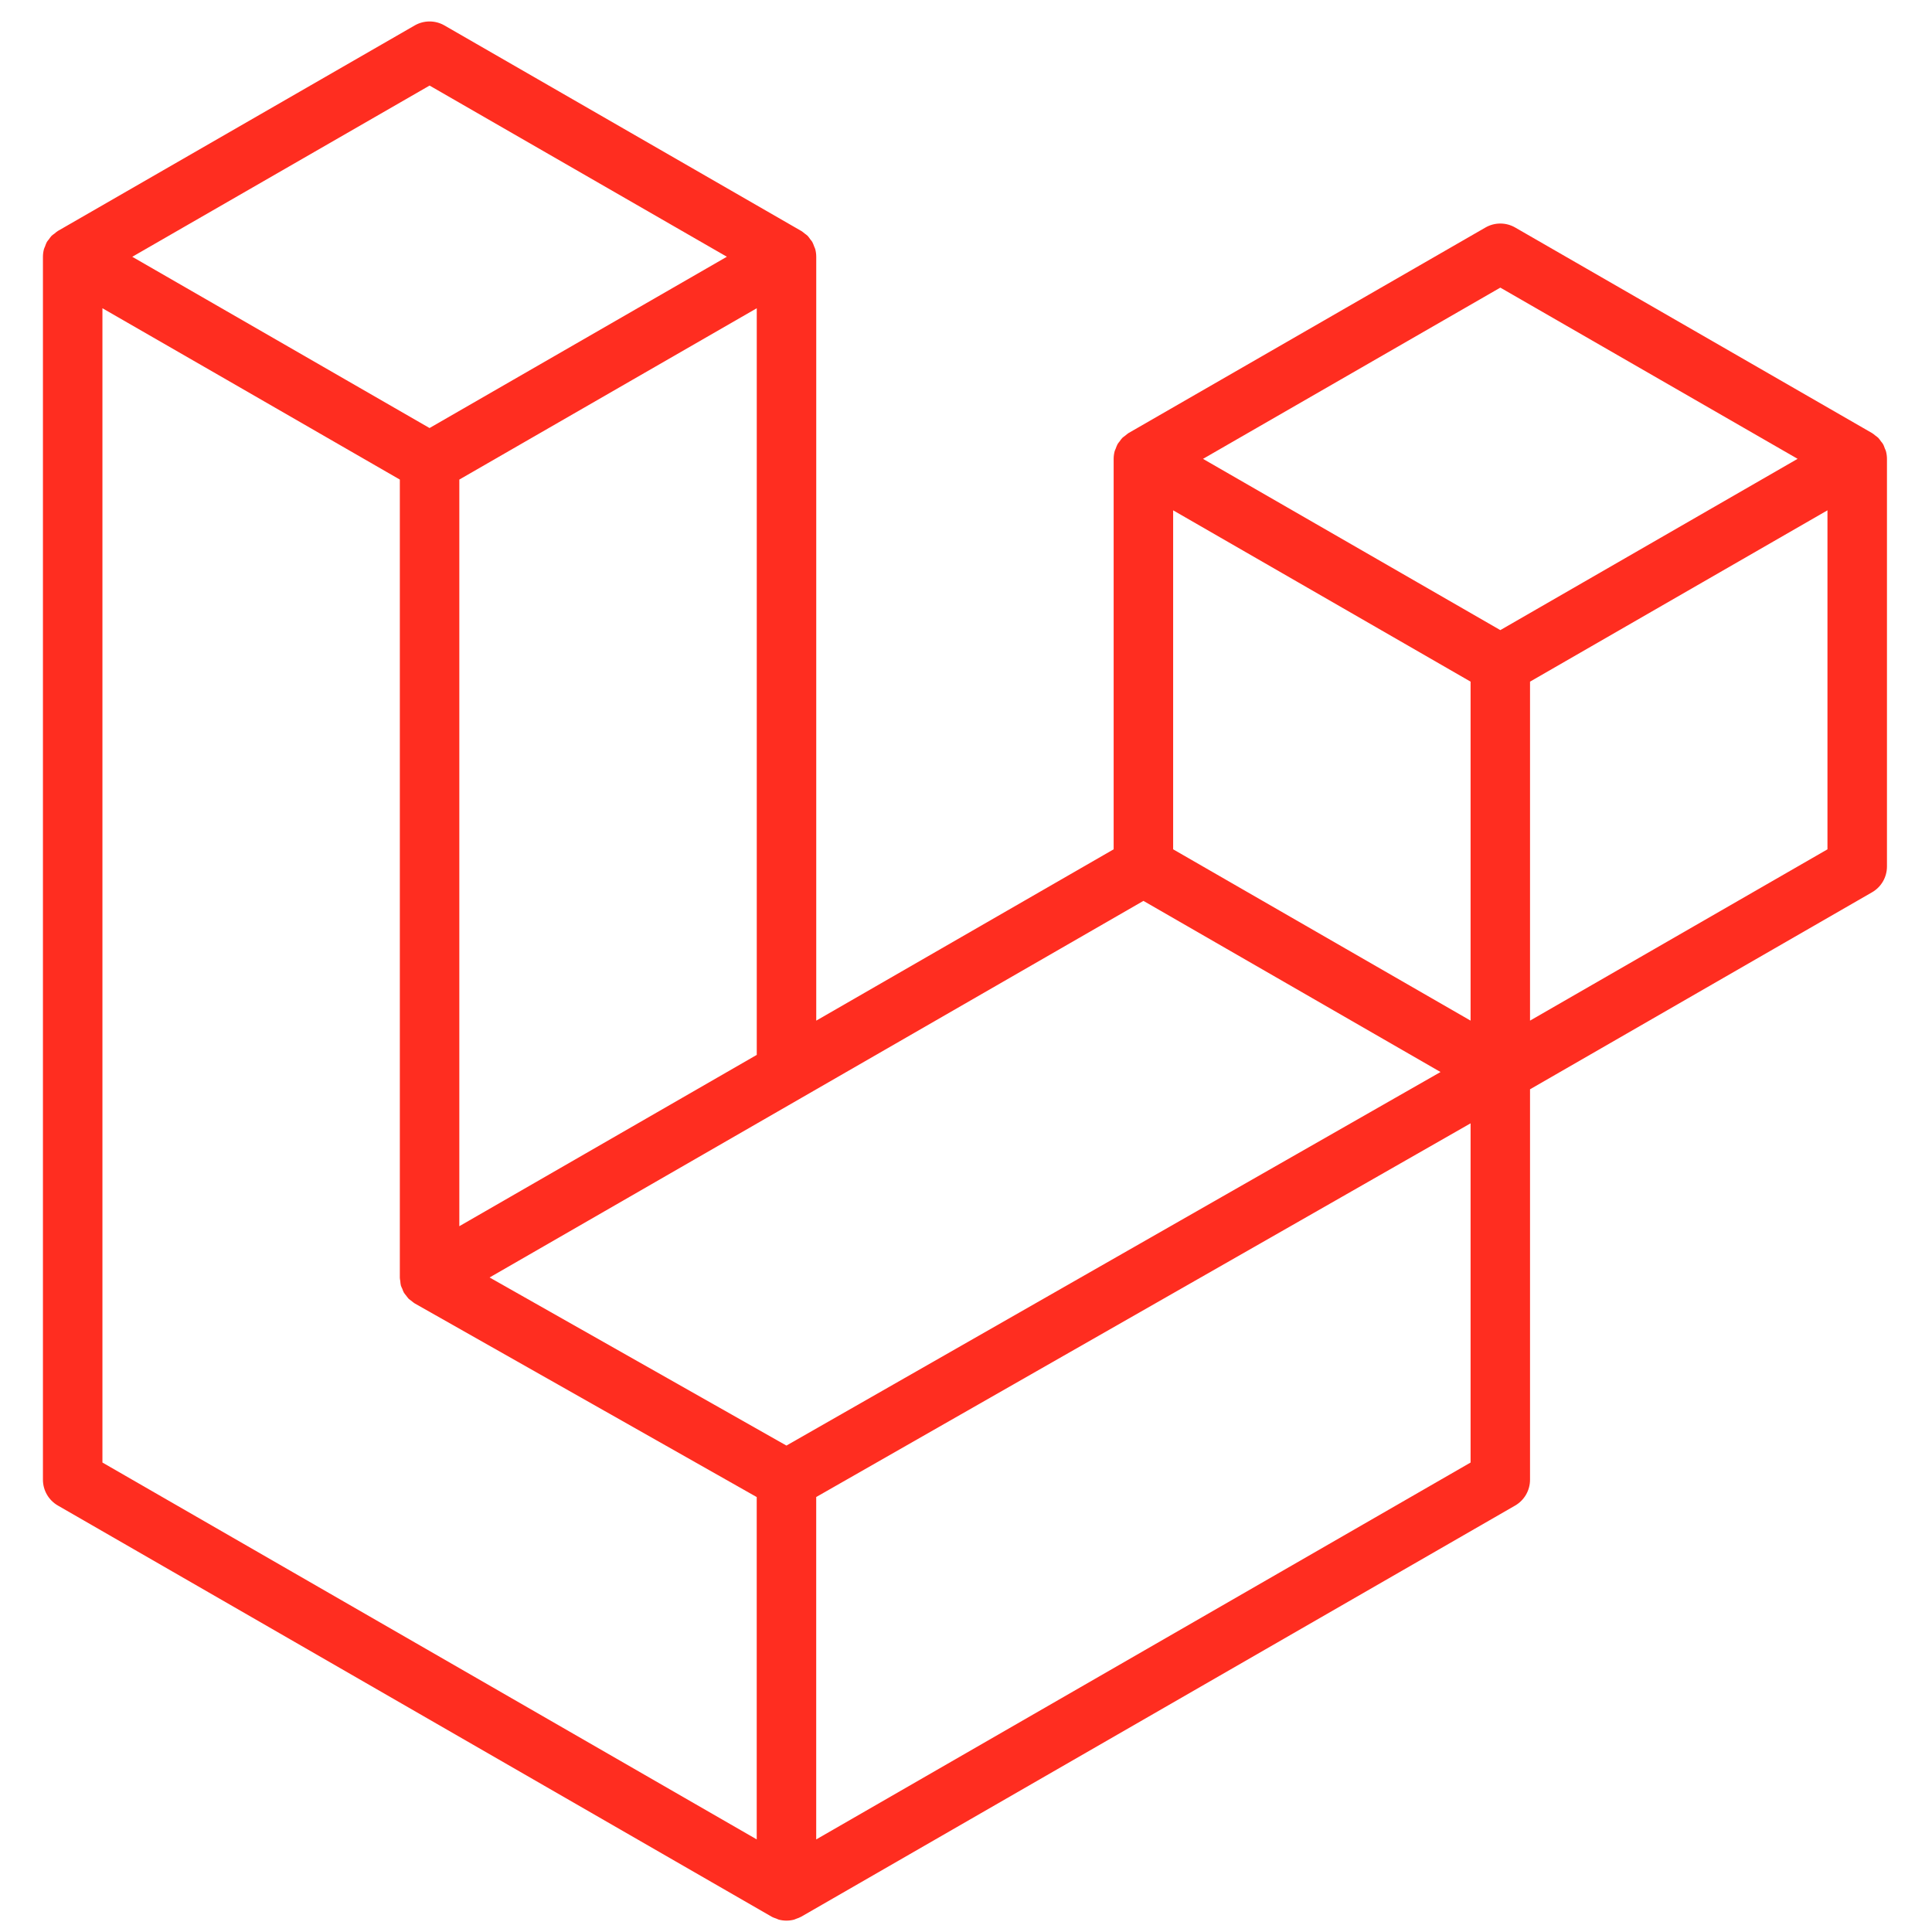
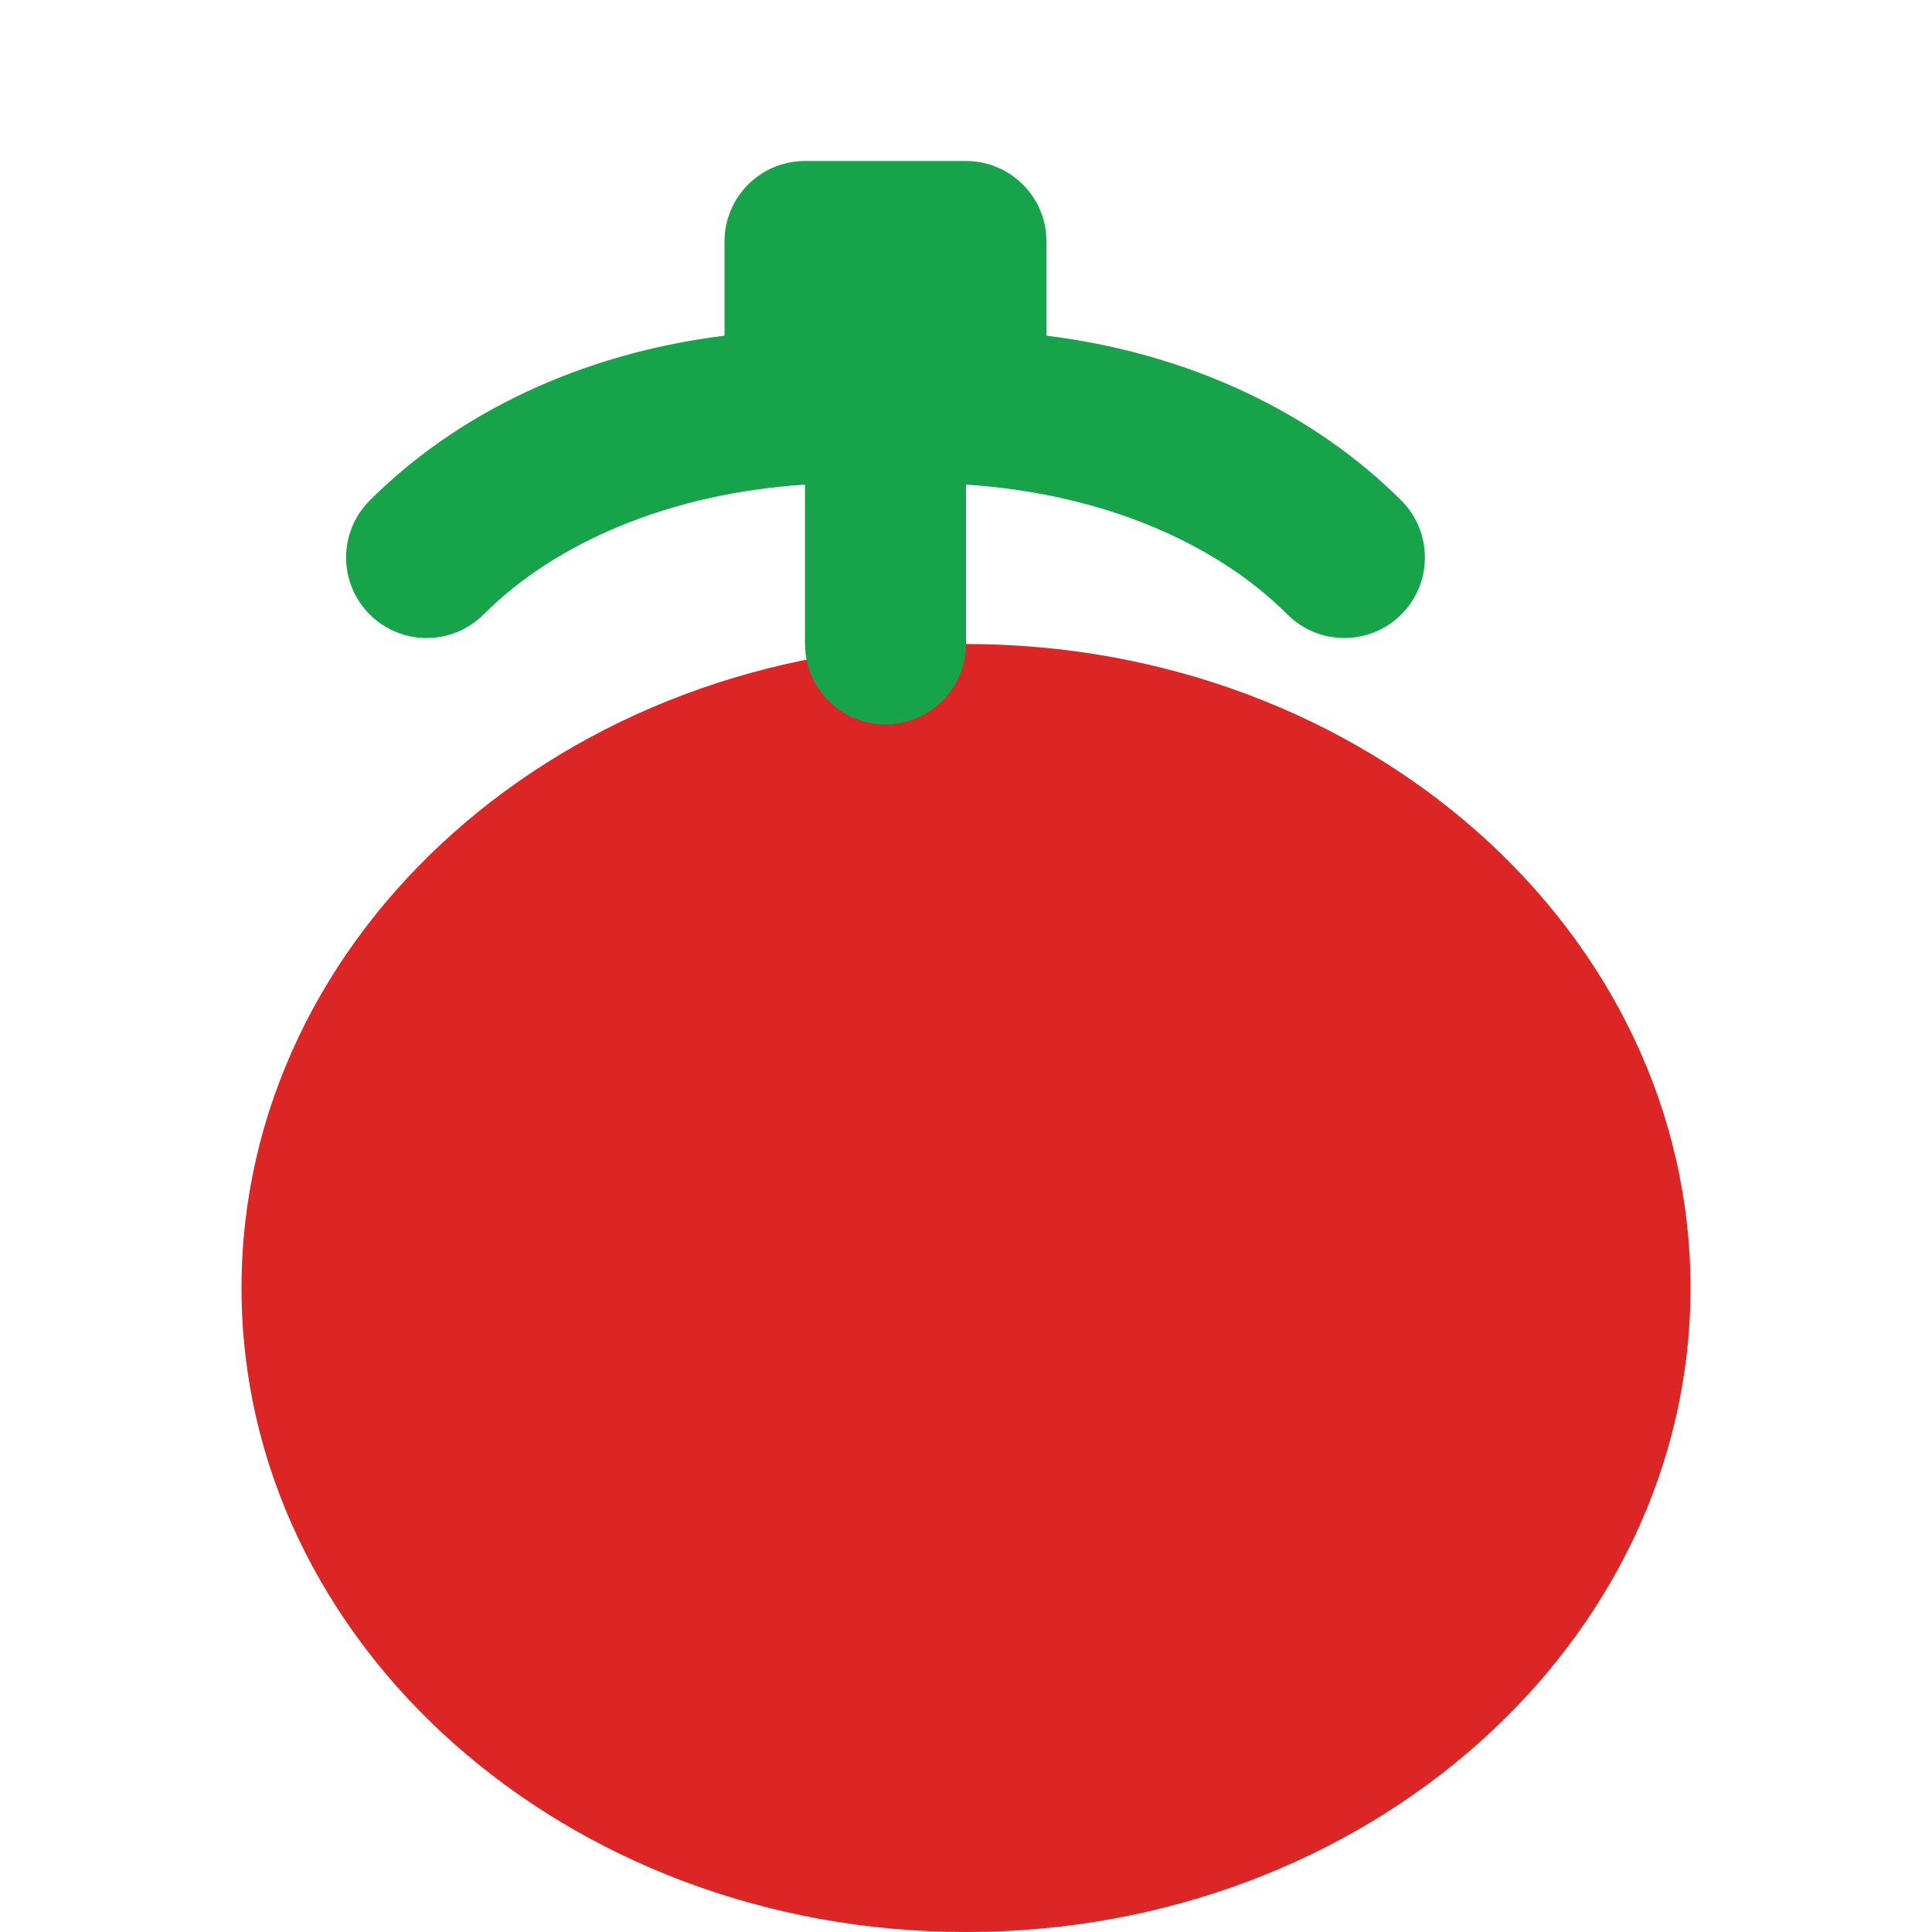
- <svg xmlns="http://www.w3.org/2000/svg" width="166" height="166" viewBox="0 0 166 166" fill="none">
-   <path fill-rule="evenodd" clip-rule="evenodd" d="M162.041 38.759C162.099 38.977 162.129 39.201 162.13 39.426V74.452C162.13 74.902 162.011 75.344 161.786 75.733C161.561 76.122 161.237 76.444 160.847 76.668L131.462 93.594V127.141C131.462 128.054 130.977 128.897 130.186 129.357L68.847 164.683C68.707 164.763 68.554 164.814 68.401 164.868C68.343 164.887 68.289 164.922 68.228 164.938C67.8 165.051 67.349 165.051 66.92 164.938C66.85 164.919 66.786 164.881 66.719 164.855C66.579 164.804 66.432 164.76 66.298 164.683L4.972 129.357C4.583 129.133 4.259 128.81 4.034 128.421C3.808 128.032 3.69 127.591 3.689 127.141L3.689 22.063C3.689 21.834 3.721 21.61 3.779 21.393C3.798 21.32 3.843 21.253 3.868 21.179C3.916 21.045 3.961 20.908 4.031 20.783C4.079 20.7 4.149 20.633 4.206 20.557C4.28 20.454 4.347 20.349 4.433 20.26C4.506 20.186 4.602 20.132 4.685 20.068C4.778 19.992 4.861 19.909 4.966 19.848L35.633 2.185C36.022 1.961 36.462 1.844 36.91 1.844C37.358 1.844 37.798 1.961 38.186 2.185L68.851 19.848H68.857C68.959 19.912 69.045 19.992 69.138 20.065C69.221 20.129 69.313 20.186 69.387 20.257C69.476 20.349 69.54 20.454 69.616 20.557C69.671 20.633 69.744 20.7 69.789 20.783C69.862 20.911 69.904 21.045 69.955 21.179C69.98 21.253 70.025 21.32 70.044 21.396C70.103 21.614 70.133 21.838 70.133 22.063V87.694L95.686 72.974V39.423C95.686 39.2 95.718 38.973 95.775 38.759C95.798 38.683 95.839 38.615 95.865 38.542C95.916 38.408 95.96 38.271 96.031 38.146C96.079 38.063 96.149 37.996 96.203 37.92C96.279 37.818 96.343 37.712 96.433 37.623C96.506 37.549 96.599 37.495 96.681 37.431C96.777 37.355 96.86 37.272 96.962 37.211L127.633 19.548C128.021 19.324 128.461 19.206 128.91 19.206C129.358 19.206 129.798 19.324 130.186 19.548L160.85 37.211C160.959 37.275 161.042 37.355 161.137 37.428C161.217 37.492 161.31 37.549 161.383 37.62C161.473 37.712 161.536 37.818 161.613 37.92C161.67 37.996 161.741 38.063 161.785 38.146C161.859 38.271 161.9 38.408 161.951 38.542C161.98 38.615 162.021 38.683 162.041 38.759ZM157.018 72.974V43.848L146.287 50.028L131.462 58.568V87.694L157.021 72.974H157.018ZM126.354 125.663V96.518L111.771 104.85L70.13 128.626V158.046L126.354 125.663ZM8.801 26.485V125.663L65.018 158.043V128.629L35.649 112L35.64 111.994L35.627 111.988C35.528 111.93 35.445 111.847 35.353 111.777C35.273 111.713 35.18 111.662 35.11 111.592L35.104 111.582C35.021 111.502 34.963 111.403 34.893 111.314C34.829 111.228 34.753 111.154 34.702 111.065L34.699 111.055C34.641 110.96 34.606 110.845 34.565 110.736C34.523 110.64 34.469 110.551 34.443 110.449C34.411 110.328 34.405 110.197 34.392 110.072C34.379 109.976 34.354 109.881 34.354 109.785V109.778V41.205L19.532 32.662L8.801 26.485ZM36.913 7.35L11.364 22.063L36.907 36.777L62.453 22.06L36.907 7.35H36.913ZM50.2 99.174L65.022 90.637V26.485L54.291 32.665L39.466 41.205V105.357L50.2 99.174ZM128.91 24.713L103.363 39.426L128.91 54.14L154.453 39.423L128.91 24.713ZM126.354 58.568L111.529 50.028L100.798 43.848V72.974L115.619 81.511L126.354 87.694V58.568ZM67.571 124.205L105.042 102.803L123.772 92.109L98.245 77.405L68.854 94.334L42.066 109.762L67.571 124.205Z" fill="#FF2D20" />
+ <svg xmlns="http://www.w3.org/2000/svg" viewBox="0 0 24 24">
+   <path fill="#dc2626" d="M12 8c4.97 0 9 3.58 9 8s-4.03 8-9 8-9-3.58-9-8 4.03-8 9-8z" />
+   <path fill="#16a34a" d="M12 2a1 1 0 0 1 .993.883L13 3v1.17c1.78.22 3.32.96 4.41 2.05a1 1 0 0 1-1.42 1.41C15.11 6.75 13.7 6.13 12 6.02V8a1 1 0 0 1-1.993.117L10 8V6.02C8.3 6.13 6.89 6.75 6.01 7.63a1 1 0 1 1-1.42-1.41C5.68 5.13 7.22 4.39 9 4.17V3a1 1 0 0 1 1-1h2z" />
</svg>
